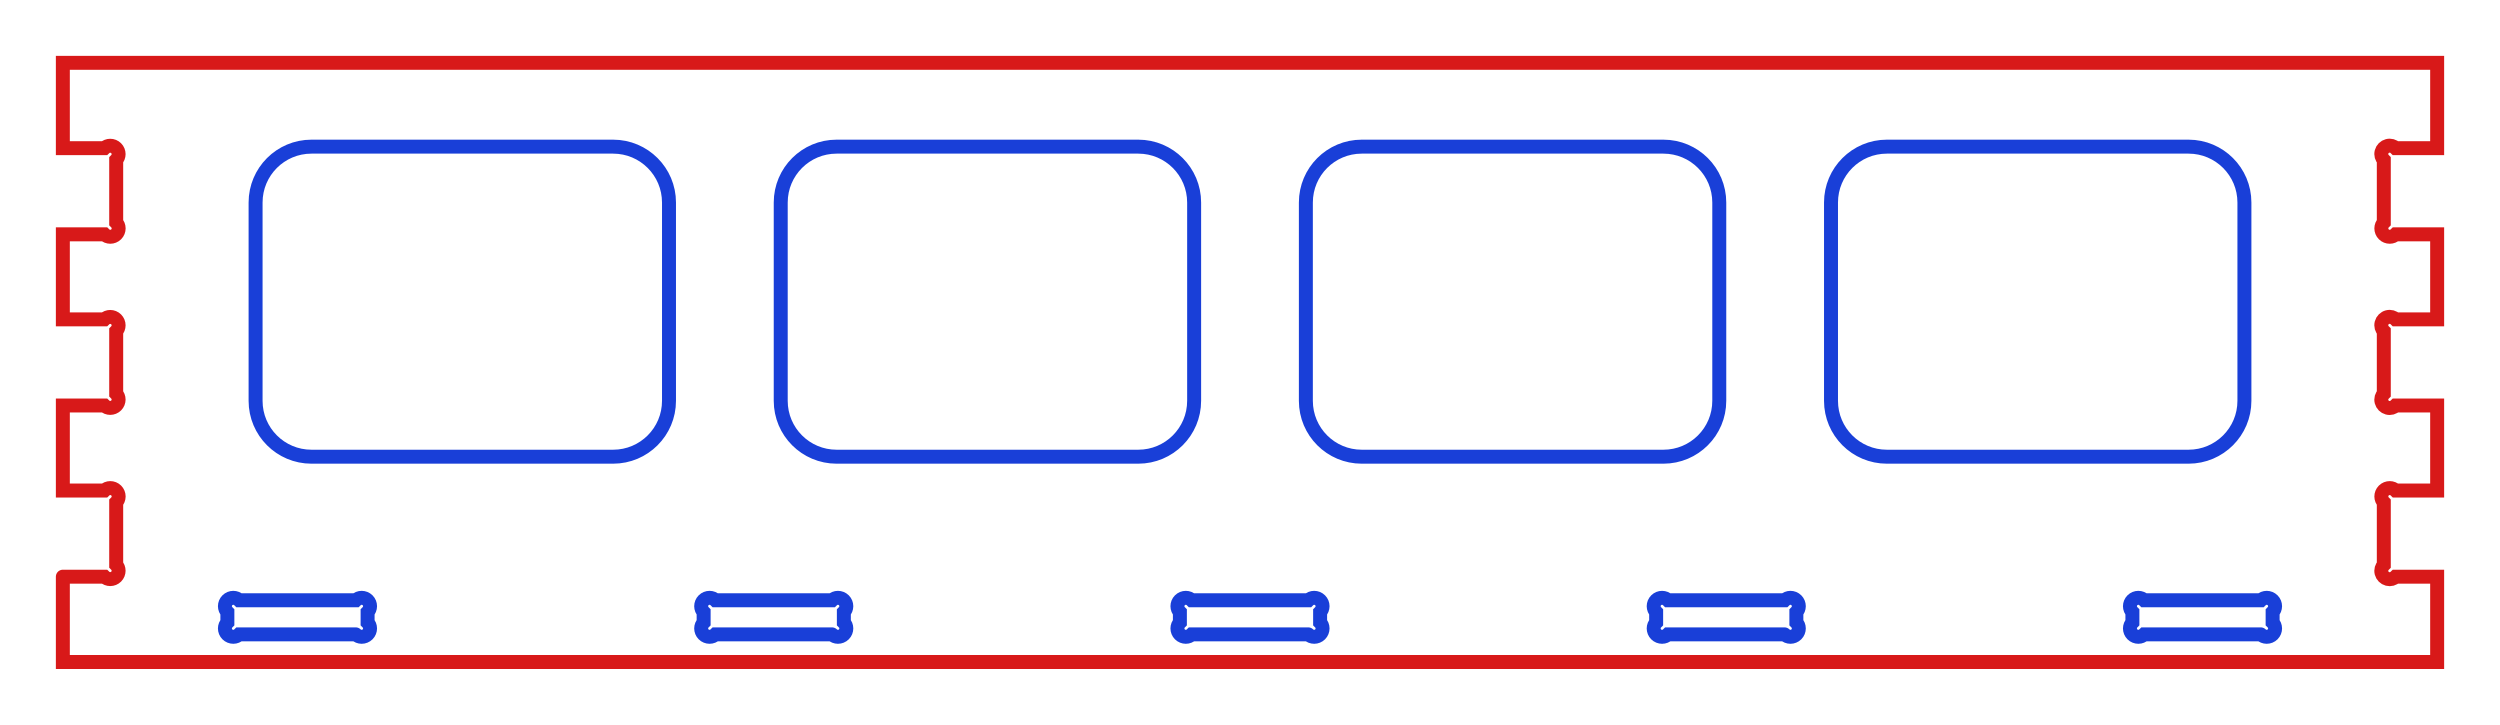
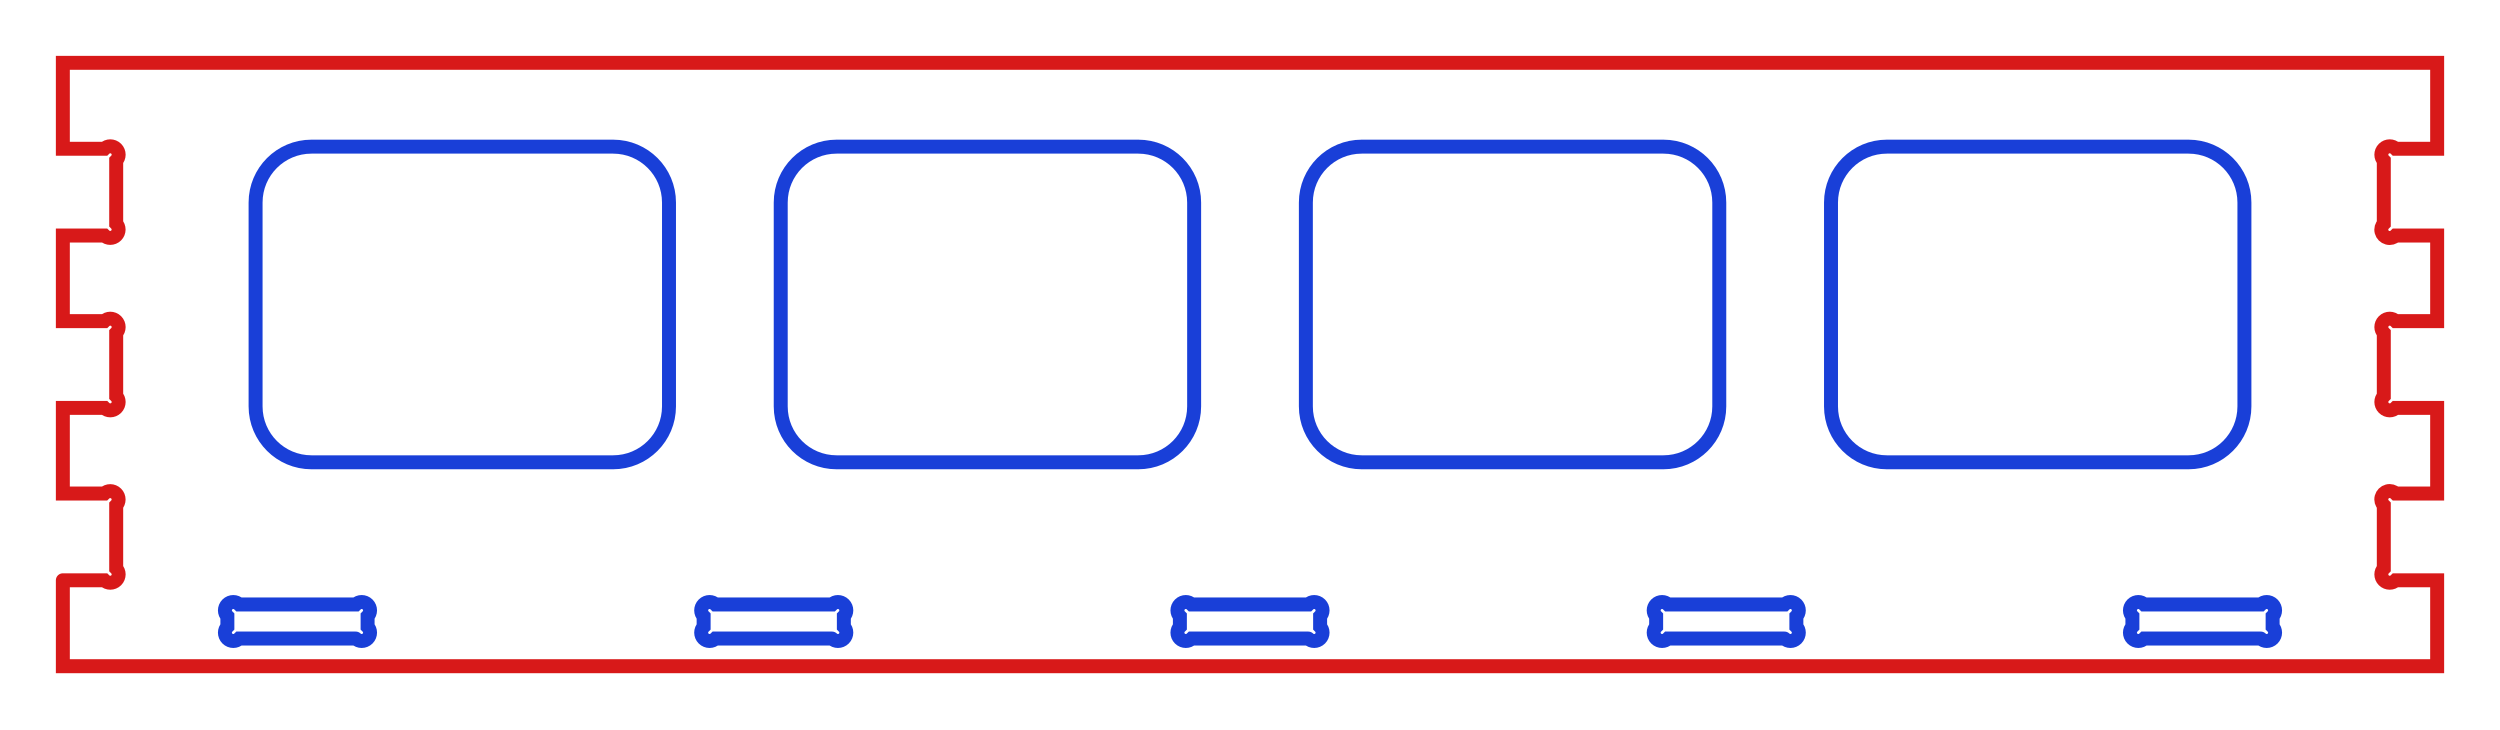
- <svg xmlns="http://www.w3.org/2000/svg" width="895.0mm" height="259.5mm" viewBox="-22.5 -237.0 895.0 259.5" version="1.1">
+ <svg xmlns="http://www.w3.org/2000/svg" width="895.0mm" height="261.0mm" viewBox="-22.5 -238.5 895.0 261.0" version="1.1">
  <g transform="scale(1,-1)" stroke-linecap="round">
    <g fill="none" stroke="rgb(216,25,25)" stroke-width="5.0" id="AUSSENKONTUR">
-       <path d="M 0.0,30.543 L 0.0,0.0 L 850.0,0.0 L 850.0,30.543 L 835.143,30.543 A 3,3 -45 1,0 830.9,34.785 L 830.9,57.143 A 3.0,3.0 -135 1,0 835.143,61.386 L 850.0,61.386 L 850.0,91.829 L 835.143,91.829 A 3,3 -45 1,0 830.9,96.071 L 830.9,118.429 A 3,3 -135 1,0 835.143,122.671 L 850.0,122.671 L 850.0,153.114 L 835.143,153.114 A 3.0,3.0 -45 1,0 830.9,157.357 L 830.9,179.715 A 3,3 -135 1,0 835.143,183.957 L 850.0,183.957 L 850.0,214.5 L 0.0,214.5 L 0.0,183.957 L 14.857,183.957 A 3,3 135 0,0 19.1,179.715 L 19.1,157.357 A 3.0,3.0 45 0,0 14.857,153.114 L 0.0,153.114 L 0.0,122.671 L 14.857,122.671 A 3,3 135.0 0,0 19.1,118.429 L 19.1,96.071 A 3,3 45 0,0 14.857,91.829 L 0.0,91.829 L 0.0,61.386 L 14.857,61.386 A 3.0,3.0 135 0,0 19.1,57.143 L 19.1,34.785 A 3,3 45 0,0 14.857,30.543 L 0.0,30.543" />
+       <path d="M 0.0,30.757 L 0.0,0.0 L 850.0,0.0 L 850.0,30.757 L 835.143,30.757 A 3,3 -45 1,0 830.9,35 L 830.9,57.572 A 3,3 -135 1,0 835.143,61.814 L 850.0,61.814 L 850.0,92.471 L 835.143,92.471 A 3.0,3.0 -45 1,0 830.9,96.714 L 830.9,119.286 A 3.0,3.0 -135 1,0 835.143,123.529 L 850.0,123.529 L 850.0,154.186 L 835.143,154.186 A 3,3 -45 1,0 830.9,158.428 L 830.9,181 A 3,3 -135 1,0 835.143,185.243 L 850.0,185.243 L 850.0,216.0 L 0.0,216.0 L 0.0,185.243 L 14.857,185.243 A 3,3 135 0,0 19.1,181 L 19.1,158.428 A 3,3 45 0,0 14.857,154.186 L 0.0,154.186 L 0.0,123.529 L 14.857,123.529 A 3.0,3.0 135.0 0,0 19.1,119.286 L 19.1,96.714 A 3.0,3.0 45 0,0 14.857,92.471 L 0.0,92.471 L 0.0,61.814 L 14.857,61.814 A 3,3 135 0,0 19.1,57.572 L 19.1,35 A 3,3 45 0,0 14.857,30.757 L 0.0,30.757" />
    </g>
    <g fill="none" stroke="rgb(25,63,216)" stroke-width="5.0" id="INNENKONTUR">
      <path d="M 104.857,9.9 L 63.143,9.9 A 3,3 -45 1,0 58.9,14.143 L 58.9,17.857 A 3,3 -135 1,0 63.143,22.1 L 104.857,22.1 A 3,3 135 0,0 109.1,17.857 L 109.1,14.143 A 3,3 45 0,0 104.857,9.9" />
      <path d="M 275.357,9.9 L 233.643,9.9 A 3,3 -45 1,0 229.4,14.143 L 229.4,17.857 A 3,3 -135 1,0 233.643,22.1 L 275.357,22.1 A 3,3 135 0,0 279.6,17.857 L 279.6,14.143 A 3,3 45 0,0 275.357,9.9" />
      <path d="M 445.857,9.9 L 404.143,9.9 A 3,3 -45 1,0 399.9,14.143 L 399.9,17.857 A 3,3 -135 1,0 404.143,22.1 L 445.857,22.1 A 3,3 135 0,0 450.1,17.857 L 450.1,14.143 A 3,3 45 0,0 445.857,9.9" />
      <path d="M 616.357,9.9 L 574.643,9.9 A 3,3 -45 1,0 570.4,14.143 L 570.4,17.857 A 3,3 -135 1,0 574.643,22.1 L 616.357,22.1 A 3,3 135 0,0 620.6,17.857 L 620.6,14.143 A 3,3 45 0,0 616.357,9.9" />
      <path d="M 786.857,9.9 L 745.143,9.9 A 3,3 -45 1,0 740.9,14.143 L 740.9,17.857 A 3,3 -135 1,0 745.143,22.1 L 786.857,22.1 A 3,3 135 0,0 791.1,17.857 L 791.1,14.143 A 3,3 45 0,0 786.857,9.9" />
-       <path d="M 89.0,73.5 A 20.0,20.0 180.0 0,0 69.0,93.5 L 69.0,164.5 A 20.0,20.0 180.0 0,0 89.0,184.5 L 197.0,184.5 A 20.0,20.0 180.0 0,0 217.0,164.5 L 217.0,93.5 A 20.0,20.0 180.0 0,0 197.0,73.5 L 89.0,73.5" />
-       <path d="M 277.0,73.5 A 20.0,20.0 180.0 0,0 257.0,93.5 L 257.0,164.5 A 20.0,20.0 180.0 0,0 277.0,184.5 L 385.0,184.5 A 20.0,20.0 180.0 0,0 405.0,164.5 L 405.0,93.5 A 20.0,20.0 180.0 0,0 385.0,73.5 L 277.0,73.5" />
-       <path d="M 465.0,73.5 A 20.0,20.0 180.0 0,0 445.0,93.5 L 445.0,164.5 A 20.0,20.0 180.0 0,0 465.0,184.5 L 573.0,184.5 A 20.0,20.0 180.0 0,0 593.0,164.5 L 593.0,93.5 A 20.0,20.0 180.0 0,0 573.0,73.5 L 465.0,73.5" />
-       <path d="M 653.0,73.5 A 20.0,20.0 180.0 0,0 633.0,93.5 L 633.0,164.5 A 20.0,20.0 180.0 0,0 653.0,184.5 L 761.0,184.5 A 20.0,20.0 180.0 0,0 781.0,164.5 L 781.0,93.5 A 20.0,20.0 180.0 0,0 761.0,73.5 L 653.0,73.5" />
+       <path d="M 89.0,73.0 A 20.0,20.0 0.0 0,0 69.0,93.0 L 69.0,166.0 A 20.0,20.0 0.0 0,0 89.0,186.0 L 197.0,186.0 A 20.0,20.0 0.0 0,0 217.0,166.0 L 217.0,93.0 A 20.0,20.0 0.0 0,0 197.0,73.0 L 89.0,73.0" />
+       <path d="M 277.0,73.0 A 20.0,20.0 0.0 0,0 257.0,93.0 L 257.0,166.0 A 20.0,20.0 0.0 0,0 277.0,186.0 L 385.0,186.0 A 20.0,20.0 0.0 0,0 405.0,166.0 L 405.0,93.0 A 20.0,20.0 0.0 0,0 385.0,73.0 L 277.0,73.0" />
+       <path d="M 465.0,73.0 A 20.0,20.0 0.0 0,0 445.0,93.0 L 445.0,166.0 A 20.0,20.0 0.0 0,0 465.0,186.0 L 573.0,186.0 A 20.0,20.0 0.0 0,0 593.0,166.0 L 593.0,93.0 A 20.0,20.0 0.0 0,0 573.0,73.0 L 465.0,73.0" />
+       <path d="M 653.0,73.0 A 20.0,20.0 0.0 0,0 633.0,93.0 L 633.0,166.0 A 20.0,20.0 0.0 0,0 653.0,186.0 L 761.0,186.0 A 20.0,20.0 0.0 0,0 781.0,166.0 L 781.0,93.0 A 20.0,20.0 0.0 0,0 761.0,73.0 L 653.0,73.0" />
    </g>
  </g>
</svg>
